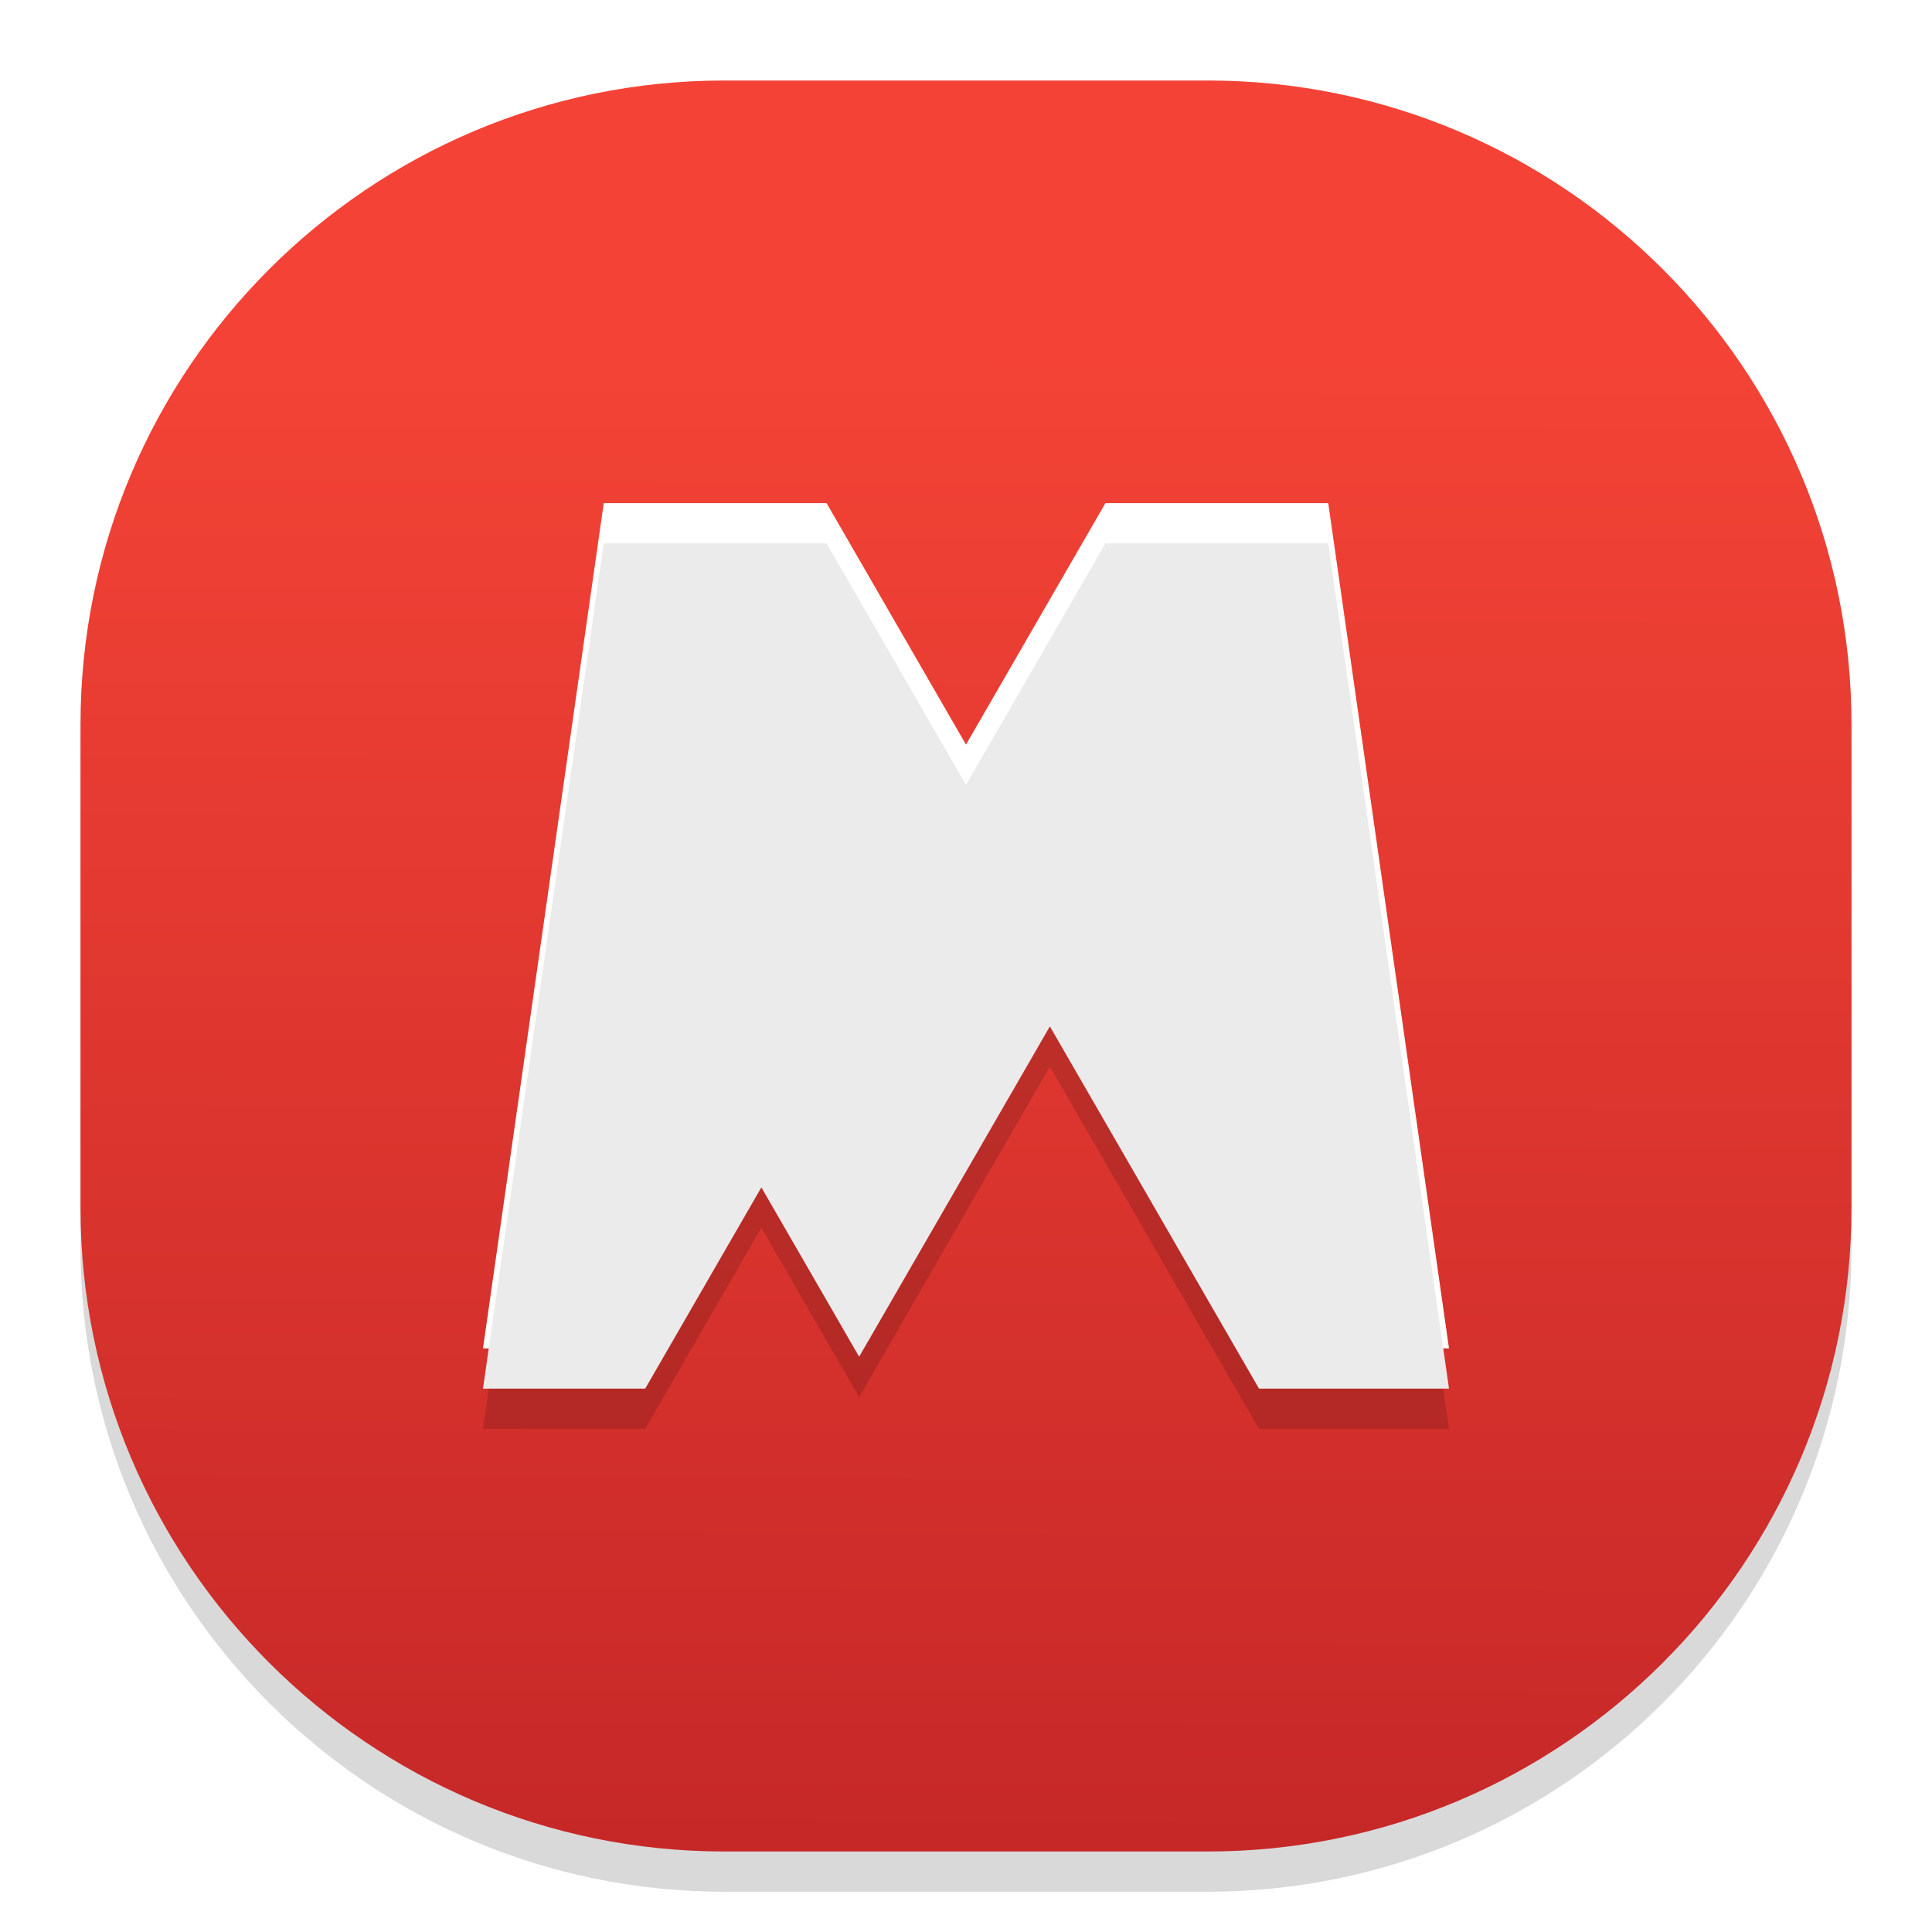
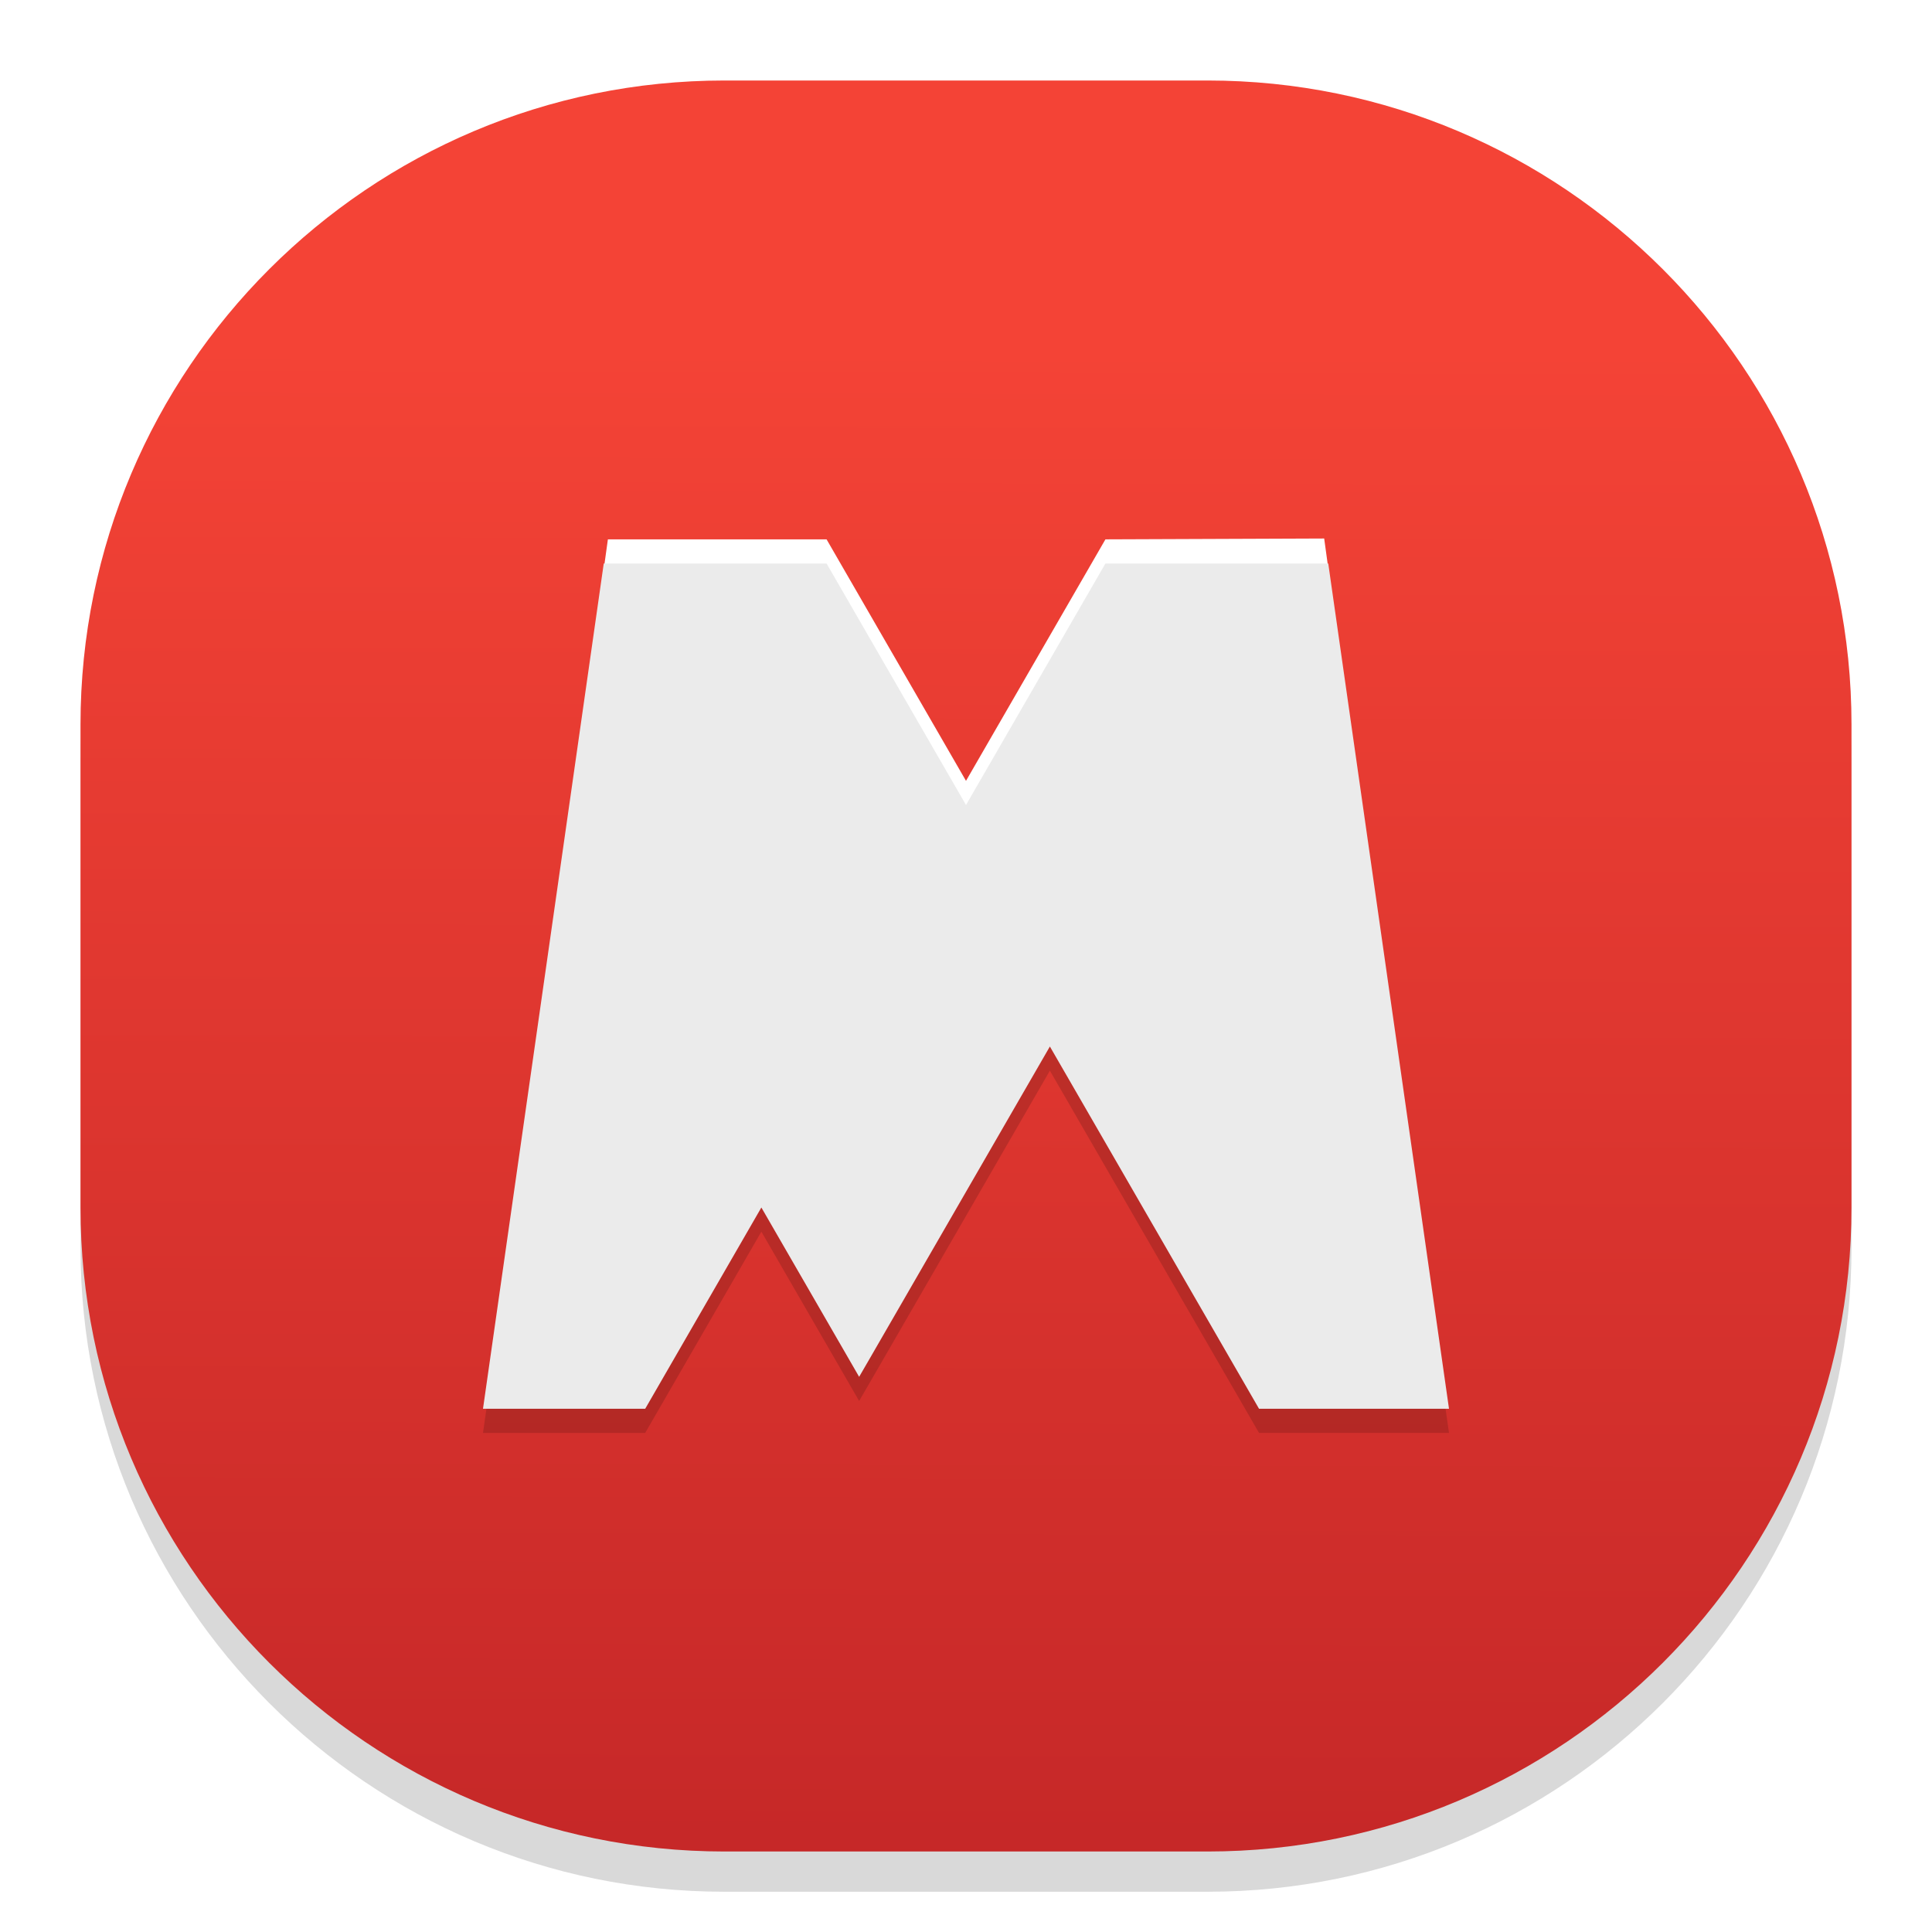
<svg xmlns="http://www.w3.org/2000/svg" style="isolation:isolate" viewBox="0 0 48 48" width="48" height="48">
  <defs>
-     <clipPath id="_clipPath_AZ1WOFtmZazNjp0F9CyPWvrNotM5IwUD">
+     <clipPath id="_clipPath_a0W45x9DDetdBG99yLzjlHV1kGuXssSL">
      <rect width="48" height="48" />
    </clipPath>
  </defs>
-   <g clip-path="url(#_clipPath_AZ1WOFtmZazNjp0F9CyPWvrNotM5IwUD)">
+   <g clip-path="url(#_clipPath_a0W45x9DDetdBG99yLzjlHV1kGuXssSL)">
    <g style="isolation:isolate" id="Design">
      <path d="M 18 3 L 30 3 C 38.831 3 46 10.169 46 19 L 46 31 C 46 39.831 38.831 47 30 47 L 18 47 C 9.169 47 2 39.831 2 31 L 2 19 C 2 10.169 9.169 3 18 3 Z" style="stroke:none;fill:#000000;stroke-miterlimit:10;opacity:0.15;" />
      <defs>
-         <linearGradient id="_lgradient_17" x1="0.502" y1="0.125" x2="0.5" y2="1.019">
+         <linearGradient id="_lgradient_1" x1="0.502" y1="0.125" x2="0.5" y2="1.019">
          <stop offset="2.174%" style="stop-color:#F44336" />
          <stop offset="97.826%" style="stop-color:#C62828" />
        </linearGradient>
      </defs>
-       <path d="M 18 2 L 30 2 C 38.831 2 46 9.169 46 18 L 46 30 C 46 38.831 38.831 46 30 46 L 18 46 C 9.169 46 2 38.831 2 30 L 2 18 C 2 9.169 9.169 2 18 2 Z" style="stroke:none;fill:url(#_lgradient_17);stroke-miterlimit:10;" />
+       <path d="M 18 2 L 30 2 C 38.831 2 46 9.169 46 18 L 46 30 C 46 38.831 38.831 46 30 46 L 18 46 C 9.169 46 2 38.831 2 30 L 2 18 C 2 9.169 9.169 2 18 2 Z" style="stroke:none;fill:url(#_lgradient_1);stroke-miterlimit:10;" />
      <g id="Group">
-         <path d=" M 16.03 35.5 L 12 35.5 L 15 14.5 L 20.536 14.5 L 24 20.5 L 27.464 14.5 L 33 14.5 L 36 35.5 L 31.28 35.5 L 30.542 34.222 L 26.084 26.5 L 21.626 34.222 L 21.345 34.707 L 18.916 30.5 L 16.03 35.5 Z " fill="rgb(0,0,0)" fill-opacity="0.15" />
-         <path d=" M 16.03 33.5 L 12 33.5 L 15 12.5 L 20.536 12.5 L 24 18.5 L 27.464 12.5 L 33 12.5 L 36 33.5 L 31.28 33.5 L 30.542 32.222 L 26.084 24.5 L 21.626 32.222 L 21.345 32.707 L 18.916 28.5 L 16.03 33.5 Z " fill="rgb(255,255,255)" />
-         <path d=" M 16.03 34.5 L 12 34.5 L 15 13.5 L 20.536 13.5 L 24 19.5 L 27.464 13.5 L 33 13.5 L 36 34.5 L 31.28 34.5 L 30.542 33.222 L 26.084 25.5 L 21.626 33.222 L 21.345 33.707 L 18.916 29.5 L 16.03 34.5 Z " fill="rgb(235,235,235)" />
+         <path d=" M 16.03 35.6 L 12 35.6 L 15 14.6 L 20.536 14.6 L 24 20.6 L 27.464 14.6 L 33 14.6 L 36 35.6 L 31.28 35.6 L 30.542 34.322 L 26.084 26.6 L 21.626 34.322 L 21.345 34.807 L 18.916 30.6 L 16.03 35.6 Z " fill="rgb(0,0,0)" fill-opacity="0.15" />
+         <path d=" M 16.03 34.4 L 12.18 34.44 L 15.103 13.4 L 20.536 13.4 L 24 19.4 L 27.464 13.4 L 32.899 13.379 L 35.79 34.403 L 31.28 34.4 L 30.542 33.122 L 26.084 25.4 L 21.626 33.122 L 21.345 33.607 L 18.916 29.4 L 16.03 34.4 Z " fill="rgb(255,255,255)" />
+         <path d=" M 16.03 35 L 12 35 L 15 14 L 20.536 14 L 24 20 L 27.464 14 L 33 14 L 36 35 L 31.28 35 L 30.542 33.722 L 26.084 26 L 21.626 33.722 L 21.345 34.207 L 18.916 30 L 16.03 35 Z " fill="rgb(235,235,235)" />
      </g>
    </g>
  </g>
</svg>
